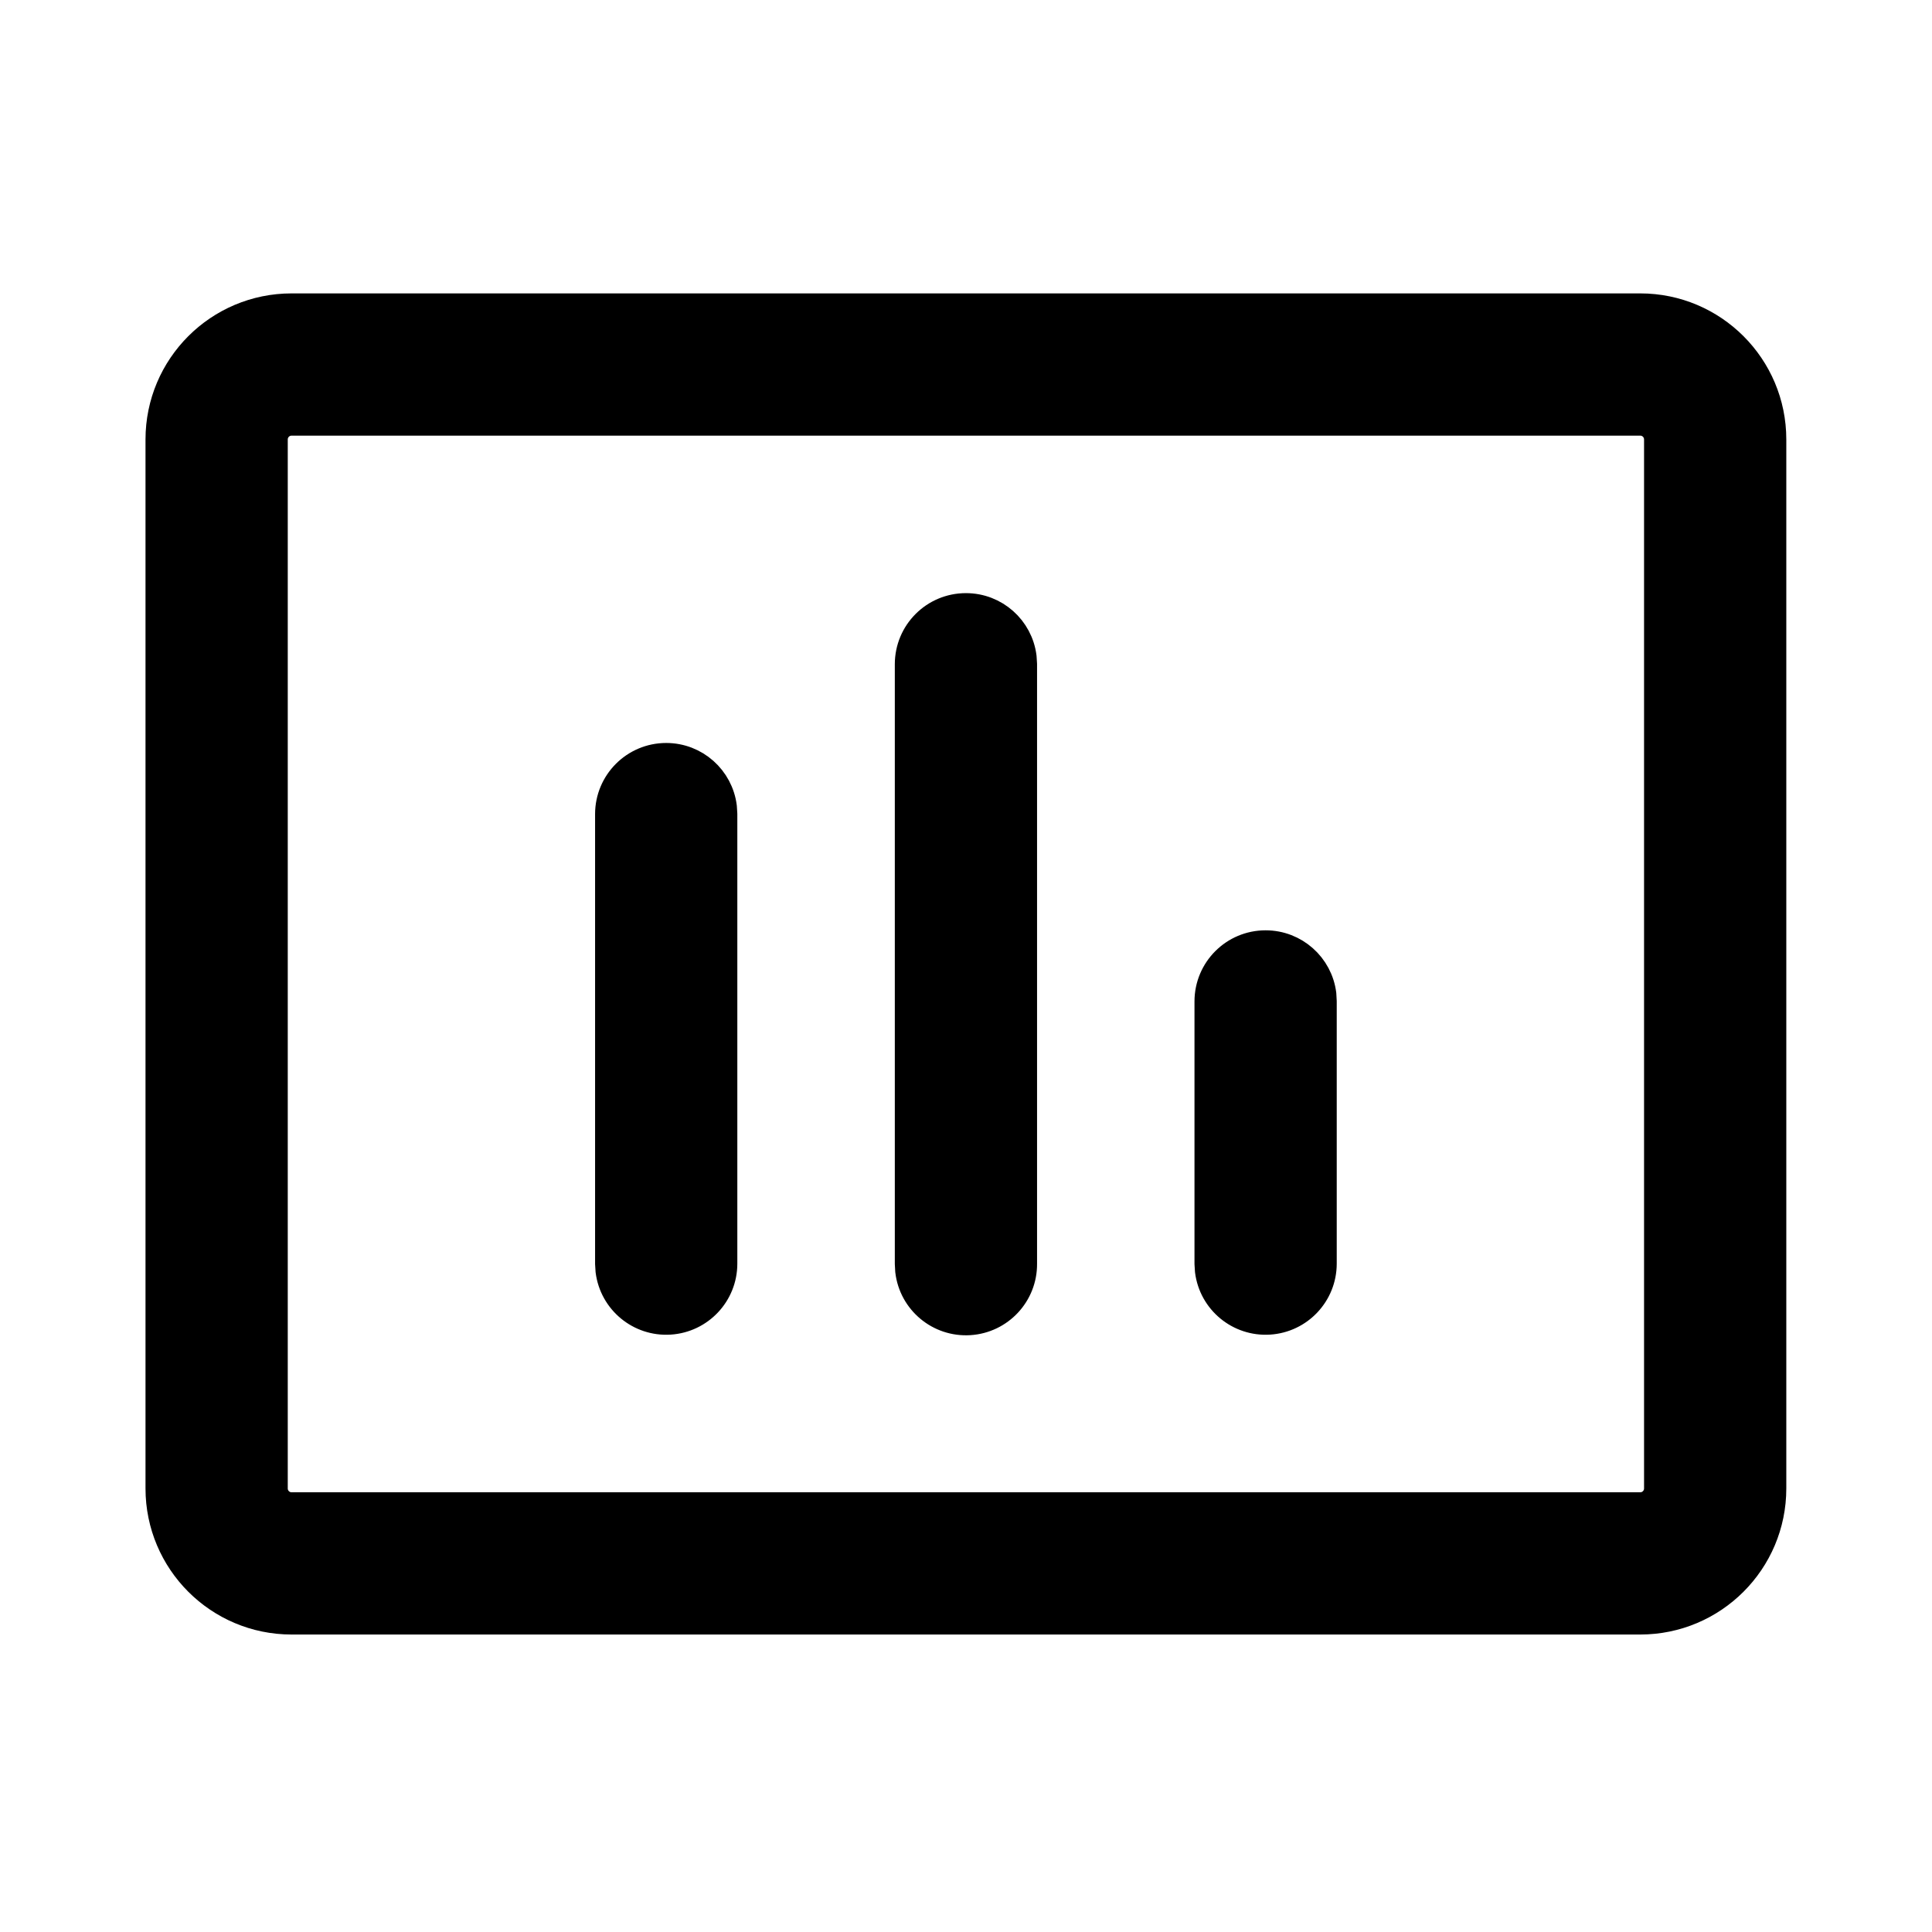
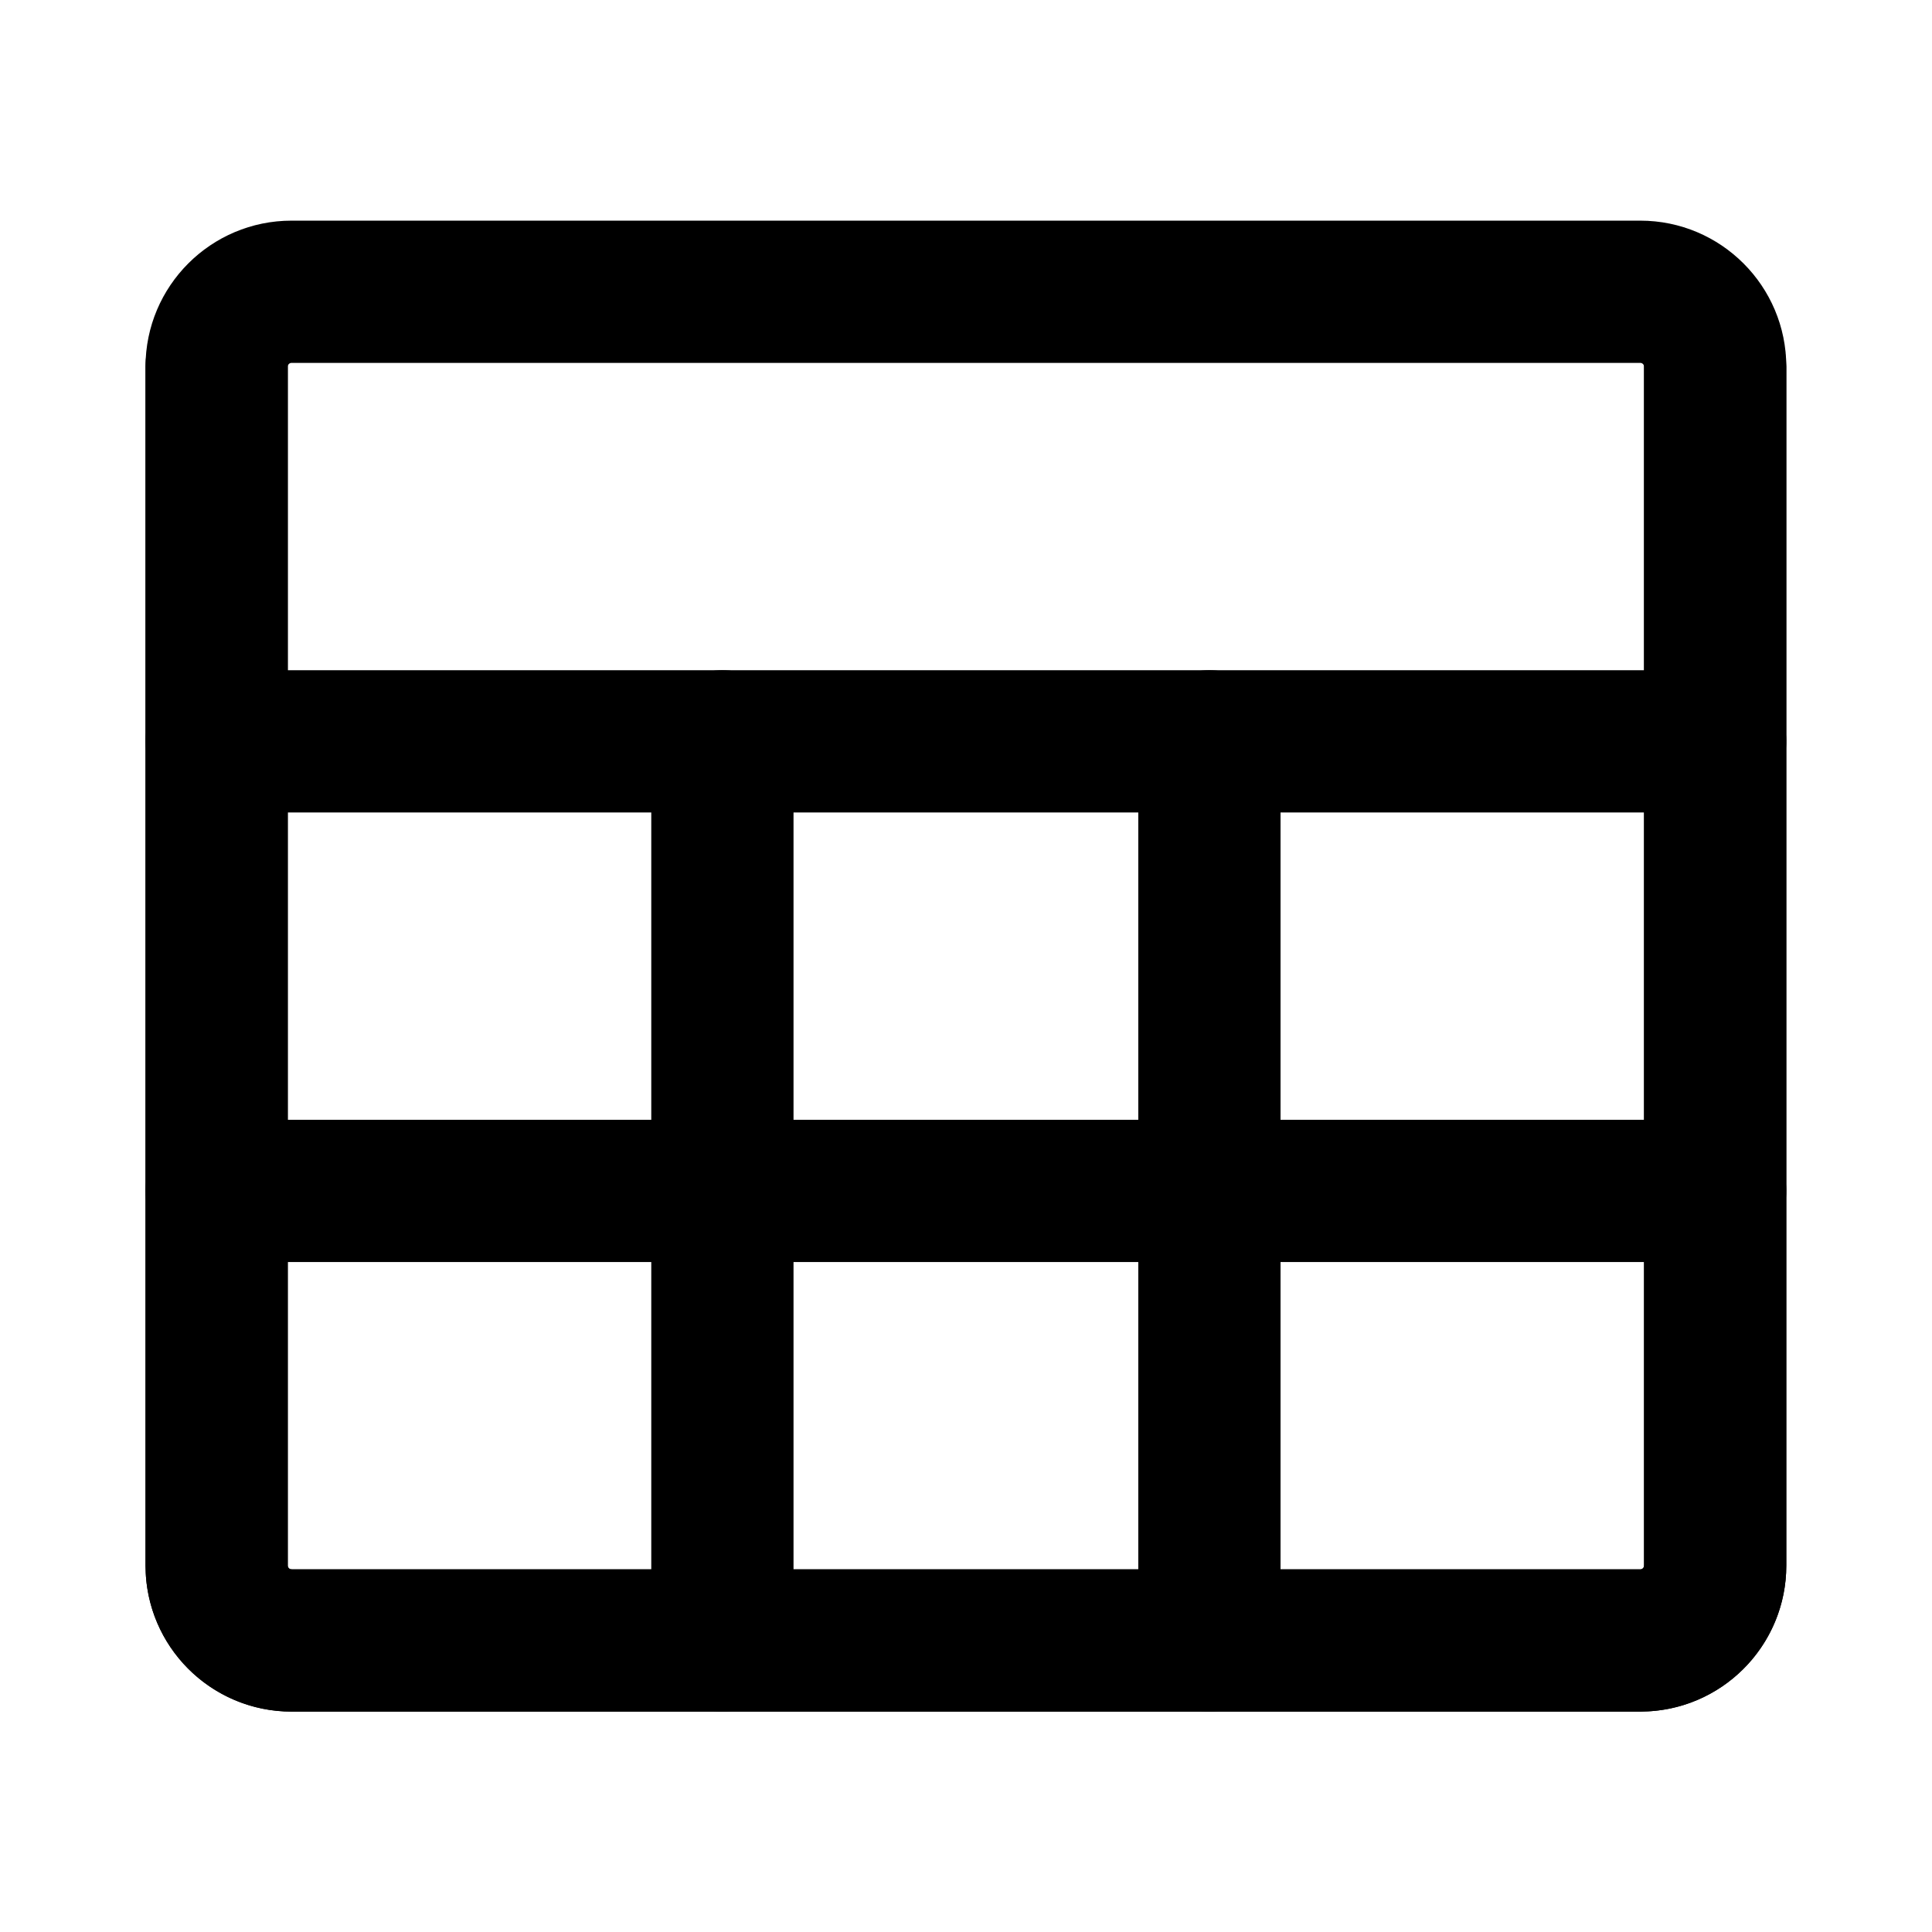
- <svg xmlns="http://www.w3.org/2000/svg" viewBox="49 70 906 906">
-   <g stroke="currentColor" stroke-width="14" stroke-linejoin="round">
-     <path fill="currentColor" d="M818.206 214.588h-632.471a61.5 61.5 0 0 0-61.5 61.5V768c0 33.973 27.528 61.5 61.5 61.5h632.471a61.5 61.5 0 0 0 61.47-61.5V276.088a61.5 61.5 0 0 0-61.47-61.5z m-632.471 52.706h632.471c4.819 0 8.764 3.915 8.764 8.794V768c0 4.849-3.915 8.794-8.764 8.794h-632.471a8.794 8.794 0 0 1-8.794-8.794V276.088c0-4.849 3.915-8.794 8.794-8.794z" />
-     <path fill="currentColor" d="M642.5 513.265c13.432 0 24.546 10.029 26.172 23.04l0.181 3.313V662.588a26.353 26.353 0 0 1-52.495 3.313l-0.211-3.313v-122.97c0-14.577 11.806-26.353 26.353-26.353zM501.971 355.147c13.432 0 24.516 10.029 26.142 23.04l0.211 3.313V662.588a26.353 26.353 0 0 1-52.525 3.313l-0.181-3.313v-281.088c0-14.577 11.776-26.353 26.353-26.353zM361.412 425.412c13.432 0 24.516 10.059 26.142 23.04l0.211 3.313v210.824a26.353 26.353 0 0 1-52.495 3.313l-0.211-3.313v-210.824c0-14.547 11.806-26.353 26.353-26.353z" />
+ <svg xmlns="http://www.w3.org/2000/svg" viewBox="49 74 906 906">
+   <g fill="currentColor" stroke="currentColor" stroke-width="14" stroke-linejoin="round">
+     <path d="M818.206 184.471h-632.471a61.5 61.5 0 0 0-61.5 61.5v562.176c0 33.973 27.528 61.5 61.5 61.5h632.471a61.5 61.5 0 0 0 61.47-61.5V245.971a61.5 61.5 0 0 0-61.47-61.5z m-632.471 52.706h632.471c4.819 0 8.764 3.915 8.764 8.794v562.176c0 4.849-3.915 8.794-8.764 8.794h-632.471a8.794 8.794 0 0 1-8.794-8.794V245.971c0-4.849 3.915-8.794 8.794-8.794z" />
+     <path d="M853.323 395.294a26.353 26.353 0 0 1 3.313 52.495l-3.313 0.211H150.588a26.353 26.353 0 0 1-3.313-52.495l3.313-0.211h702.735z" />
+     <path d="M387.765 395.294c13.432 0 24.516 10.059 26.142 23.04l0.211 3.313v421.647a26.353 26.353 0 0 1-52.495 3.313L361.412 843.294V421.647c0-14.547 11.806-26.353 26.353-26.353zM616.147 395.294c13.432 0 24.546 10.059 26.172 23.04l0.181 3.313v421.647a26.353 26.353 0 0 1-52.495 3.313l-0.211-3.313V421.647c0-14.547 11.806-26.353 26.353-26.353z" />
+     <path d="M853.323 606.118a26.353 26.353 0 0 1 3.313 52.495l-3.313 0.211H150.588a26.353 26.353 0 0 1-3.313-52.495l3.313-0.211h702.735z" />
+     <path d="M853.323 219.618c13.432 0 24.546 10.029 26.172 23.04l0.181 3.313v562.176a61.5 61.5 0 0 1-56.892 61.32l-4.578 0.181h-632.471a61.5 61.5 0 0 1-61.32-56.922l-0.181-4.578V245.971a26.353 26.353 0 0 1 52.495-3.313l0.211 3.313v562.176c0 4.156 2.891 7.65 6.776 8.553l2.018 0.241h632.471a8.794 8.794 0 0 0 8.553-6.776l0.211-2.018V245.971c0-14.577 11.806-26.353 26.353-26.353z" />
  </g>
</svg>
